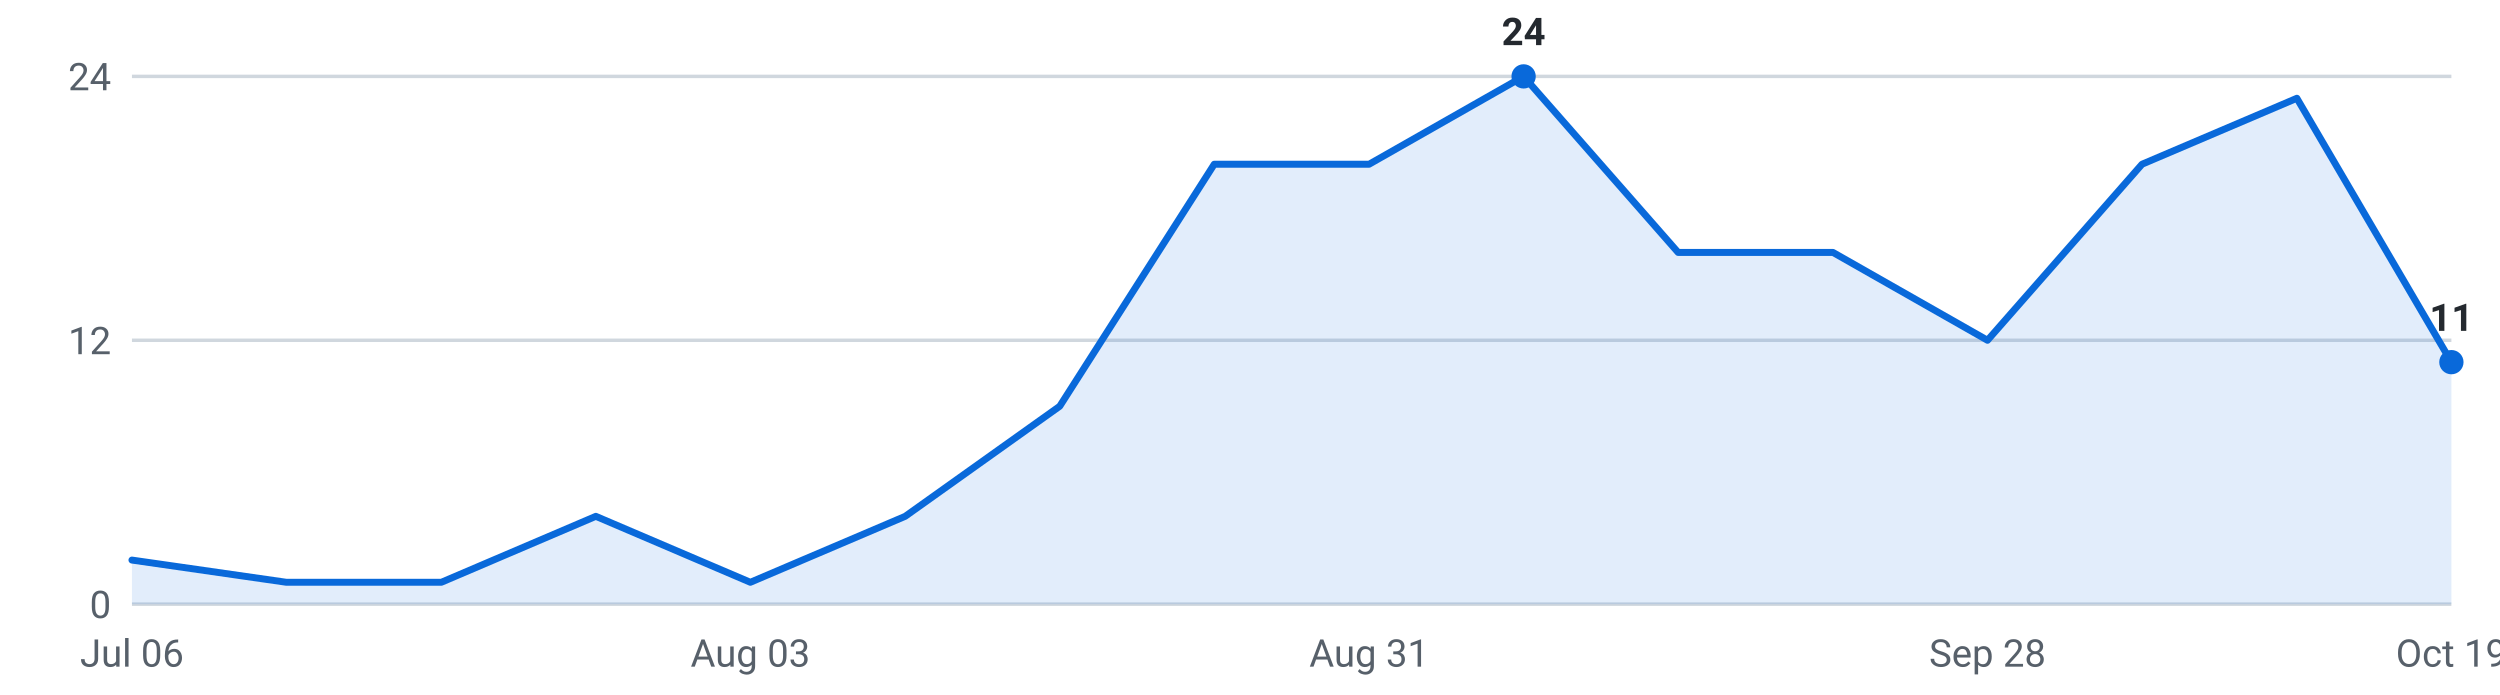
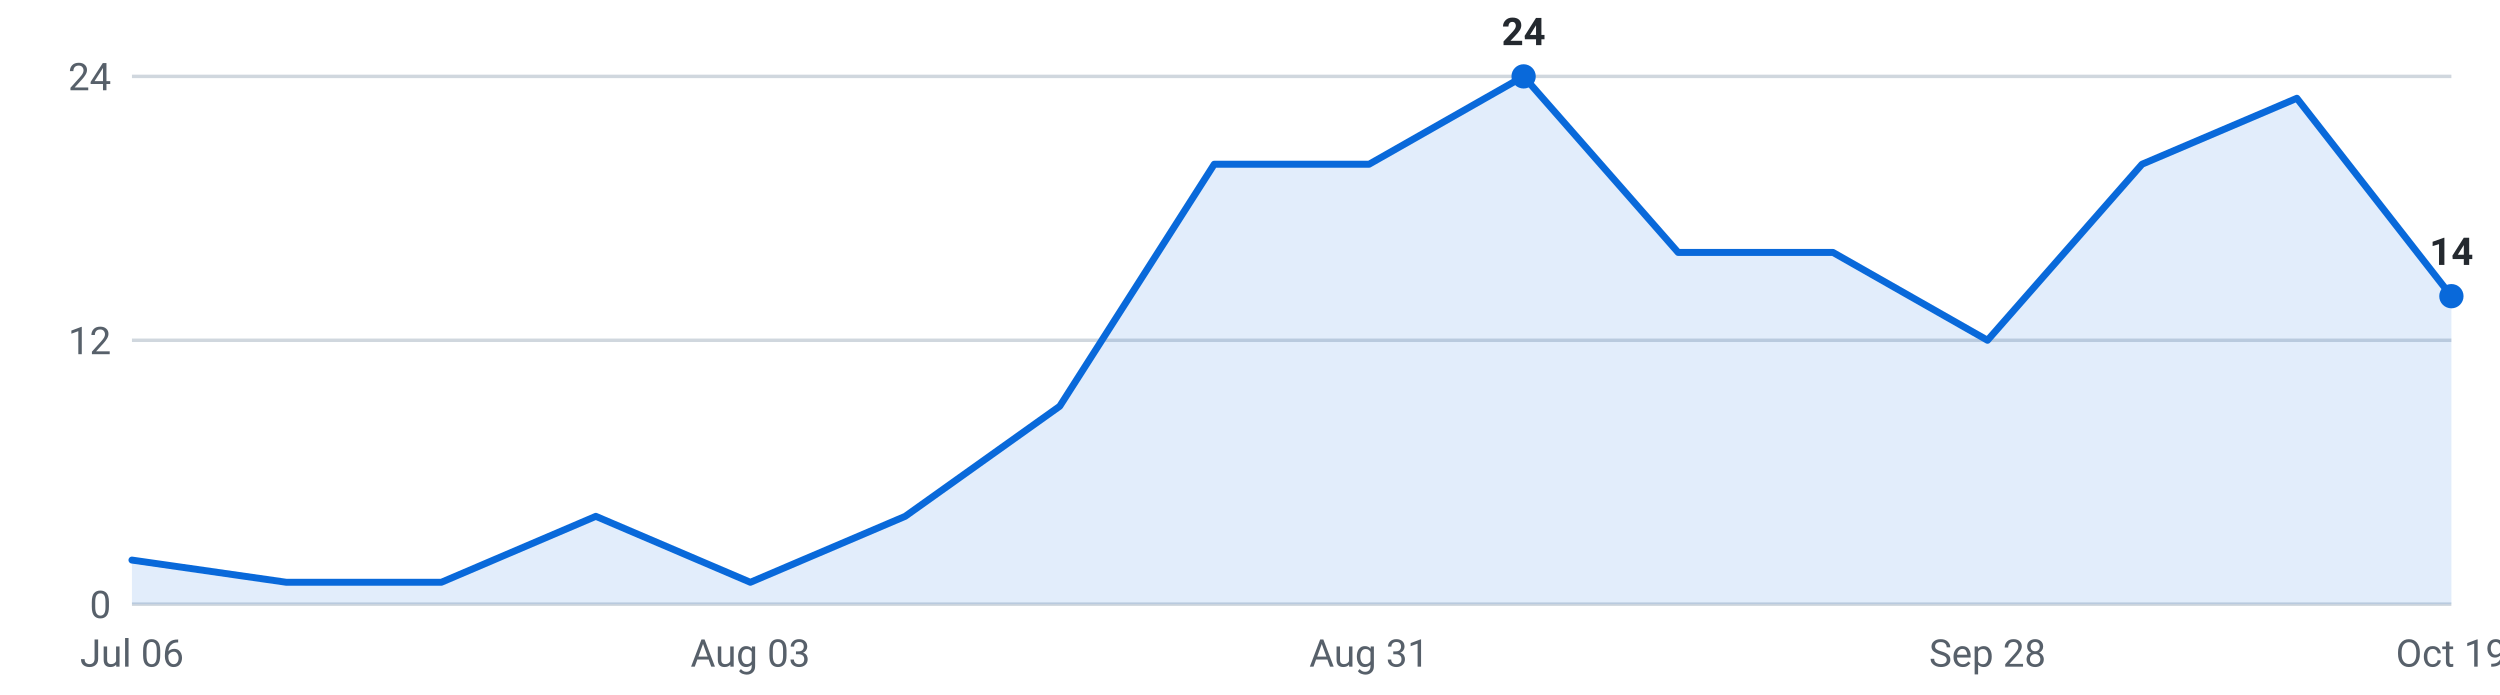
<svg xmlns="http://www.w3.org/2000/svg" viewBox="0 0 720 200" width="720" height="200" role="img" aria-label="Internships posted per week, last 16 weeks">
  <g font-family="-apple-system,Segoe UI,Roboto,sans-serif" font-size="11">
    <line x1="38" y1="174.0" x2="706" y2="174.0" stroke="#d0d7de" stroke-width="1" />
    <text x="32" y="178.0" text-anchor="end" fill="#57606a">0</text>
    <line x1="38" y1="98.0" x2="706" y2="98.0" stroke="#d0d7de" stroke-width="1" />
    <text x="32" y="102.0" text-anchor="end" fill="#57606a">12</text>
    <line x1="38" y1="22.0" x2="706" y2="22.0" stroke="#d0d7de" stroke-width="1" />
    <text x="32" y="26.0" text-anchor="end" fill="#57606a">24</text>
-     <path d="M38.0,174 L38.0,161.3 L82.5,167.7 L127.1,167.7 L171.6,148.7 L216.1,167.7 L260.7,148.7 L305.2,117.0 L349.7,47.3 L394.3,47.3 L438.8,22.0 L483.3,72.7 L527.9,72.7 L572.4,98.0 L616.9,47.3 L661.5,28.3 L706.0,104.3 L706.0,174 Z" fill="#0969da" fill-opacity="0.12" />
-     <polyline points="38.0,161.3 82.5,167.7 127.1,167.7 171.6,148.7 216.1,167.7 260.7,148.7 305.2,117.0 349.7,47.3 394.3,47.3 438.8,22.0 483.3,72.7 527.9,72.7 572.4,98.0 616.9,47.3 661.5,28.3 706.0,104.3" fill="none" stroke="#0969da" stroke-width="2" stroke-linejoin="round" stroke-linecap="round" />
+     <path d="M38.0,174 L38.0,161.3 L82.5,167.7 L127.1,167.7 L171.6,148.7 L216.1,167.7 L260.7,148.7 L305.2,117.0 L349.7,47.3 L394.3,47.3 L438.8,22.0 L483.3,72.7 L527.9,72.7 L572.4,98.0 L616.9,47.3 L661.5,28.3 L706.0,85.3 L706.0,174 Z" fill="#0969da" fill-opacity="0.12" />
+     <polyline points="38.0,161.3 82.5,167.7 127.1,167.7 171.6,148.7 216.1,167.7 260.7,148.7 305.2,117.0 349.7,47.3 394.3,47.3 438.8,22.0 483.3,72.7 527.9,72.7 572.4,98.0 616.9,47.3 661.5,28.3 706.0,85.3" fill="none" stroke="#0969da" stroke-width="2" stroke-linejoin="round" stroke-linecap="round" />
    <circle cx="438.8" cy="22.0" r="3.5" fill="#0969da" />
    <text x="438.8" y="13.0" text-anchor="middle" fill="#24292f" font-weight="600">24</text>
-     <circle cx="706.0" cy="104.3" r="3.5" fill="#0969da" />
-     <text x="706.0" y="95.3" text-anchor="middle" fill="#24292f" font-weight="600">11</text>
+     <circle cx="706.0" cy="85.3" r="3.5" fill="#0969da" />
+     <text x="706.0" y="76.3" text-anchor="middle" fill="#24292f" font-weight="600">14</text>
    <text x="38.0" y="192" text-anchor="middle" fill="#57606a">Jul 06</text>
    <text x="216.1" y="192" text-anchor="middle" fill="#57606a">Aug 03</text>
    <text x="394.3" y="192" text-anchor="middle" fill="#57606a">Aug 31</text>
    <text x="572.4" y="192" text-anchor="middle" fill="#57606a">Sep 28</text>
    <text x="706.0" y="192" text-anchor="middle" fill="#57606a">Oct 19</text>
  </g>
</svg>
